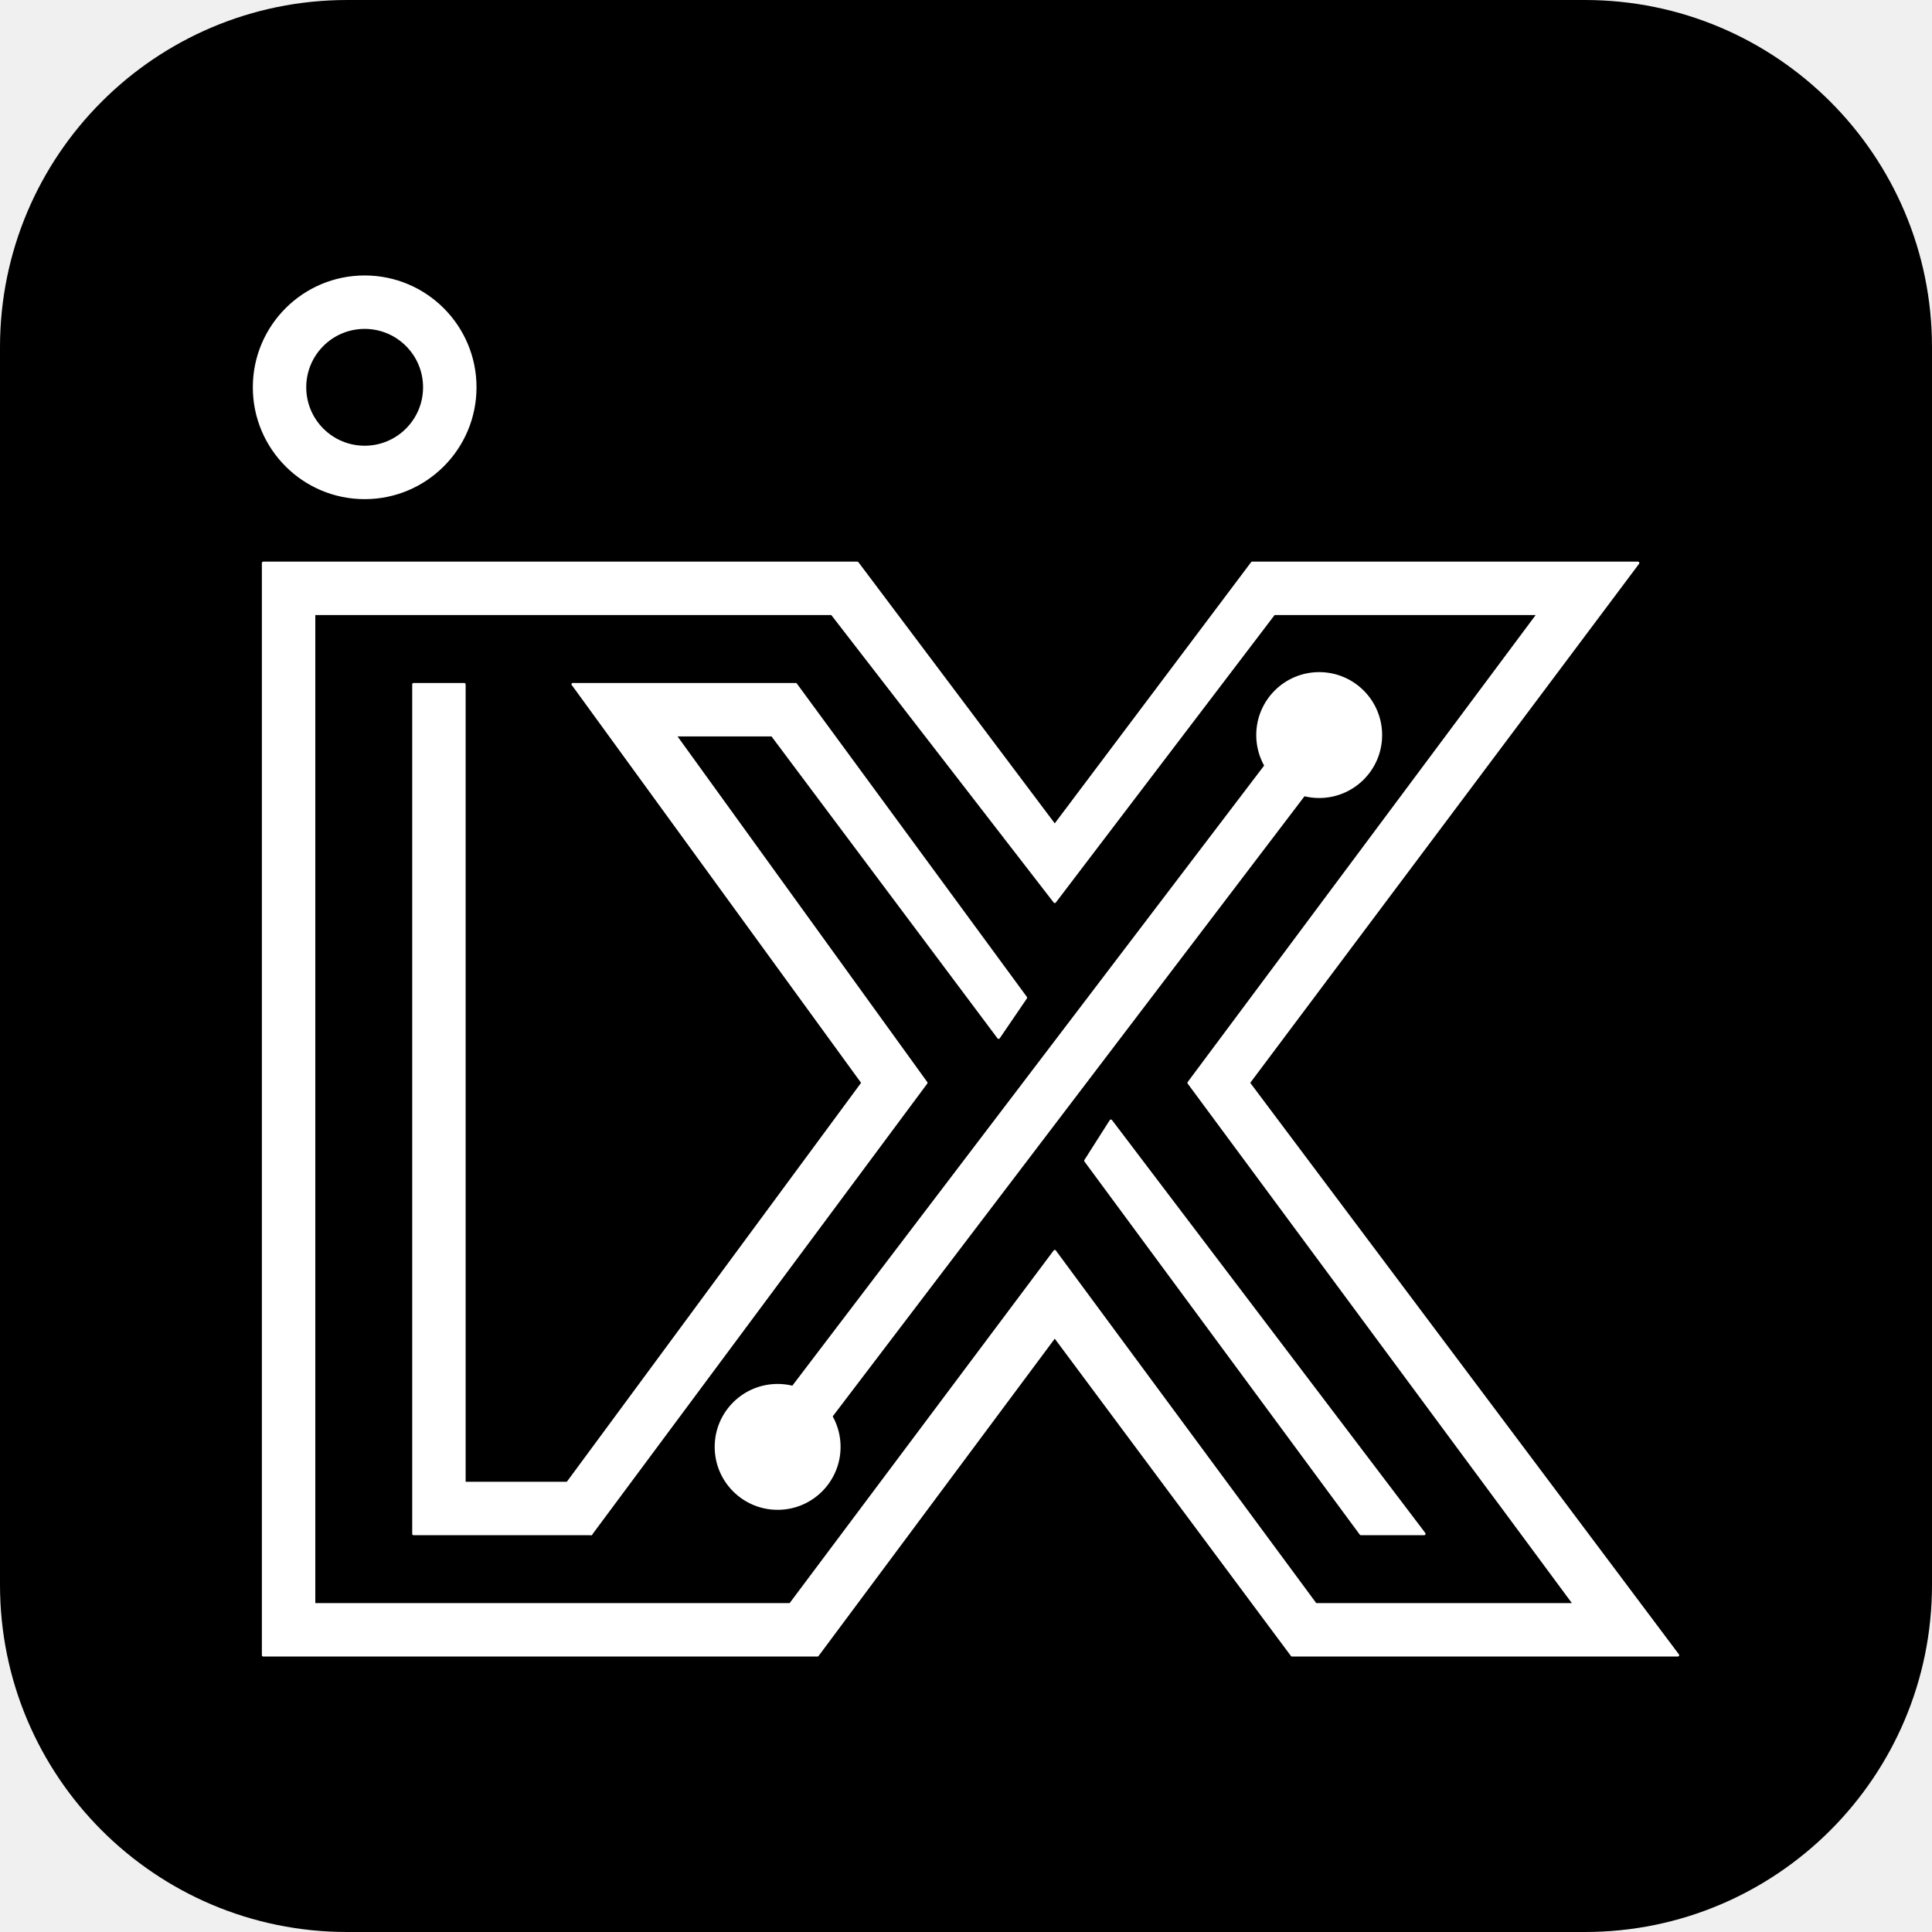
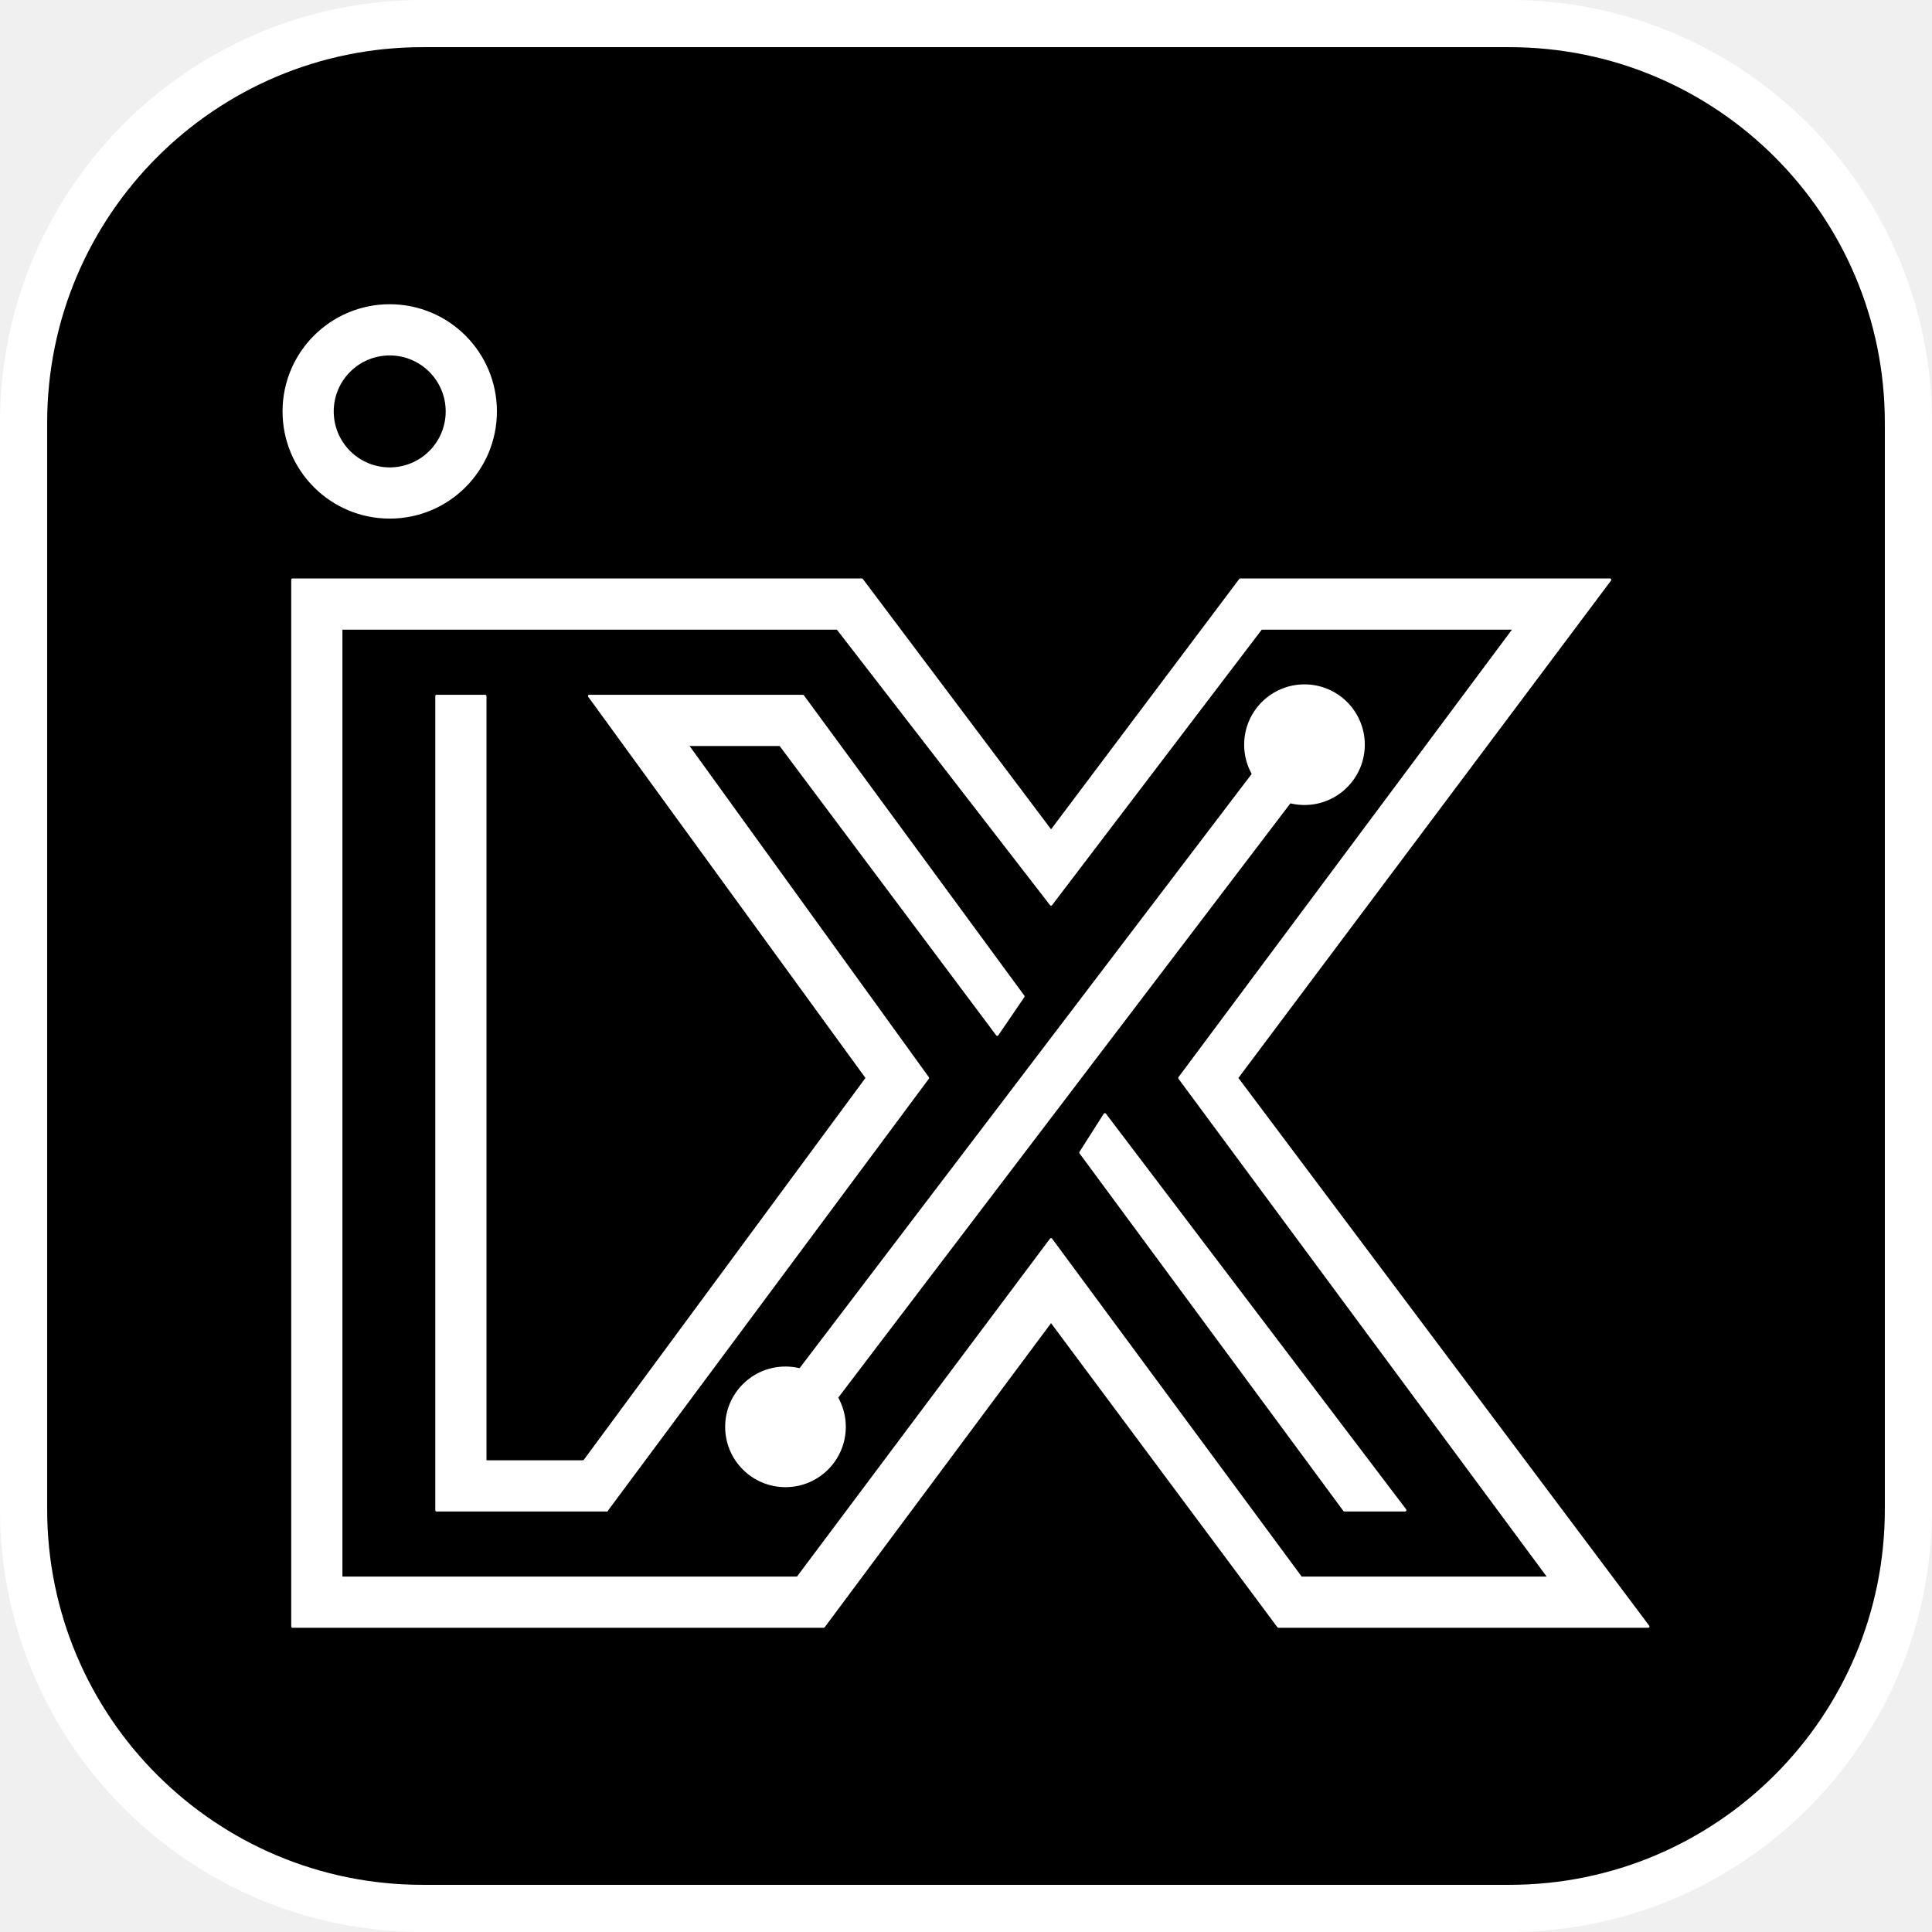
<svg xmlns="http://www.w3.org/2000/svg" viewBox="0 0 512 512" width="512" height="512">
-   <rect width="512" height="512" rx="92" ry="92" fill="#000" />
-   <g transform="translate(256 256) scale(0.48) translate(-982 -932.5)">
+   <rect x="6.25" y="6.25" width="499.5" height="499.5" rx="105.75" ry="105.75" fill="#000" stroke="#fff" stroke-width="12.5" />
+   <g transform="translate(256 256) scale(0.46) translate(-982 -932.5)">
    <g fill="#fff" stroke="#fff" stroke-width="1.5" stroke-linejoin="round">
      <path fill-rule="evenodd" d="M650 552a61 61 0 1 0 .01 0ZM650 580a33 33 0 1 1-.01 0Z" />
      <path fill-rule="evenodd" d="M594 710H922L1031 855L1140 710H1353L1138 997L1375 1313H1162L1031 1137L900 1313H594Z M622 738V1285H885L1031 1090L1175 1285H1318L1105 997L1298 738H1152L1031 897L908 738Z" />
      <path d="M677 777H705V1218H762L775 1246H677Z" />
      <path d="M765 777L822 806L960 997L775 1246L762 1218L925 997Z" />
      <path d="M765 777H888L1015 950L1000 972L875 805H822Z" />
      <path d="M1062 1018L1235 1246H1200L1048 1040Z" />
      <line x1="1177" y1="805" x2="878" y2="1198" stroke-width="28" />
      <circle cx="1177" cy="805" r="34" />
      <circle cx="878" cy="1198" r="34" />
    </g>
  </g>
</svg>
